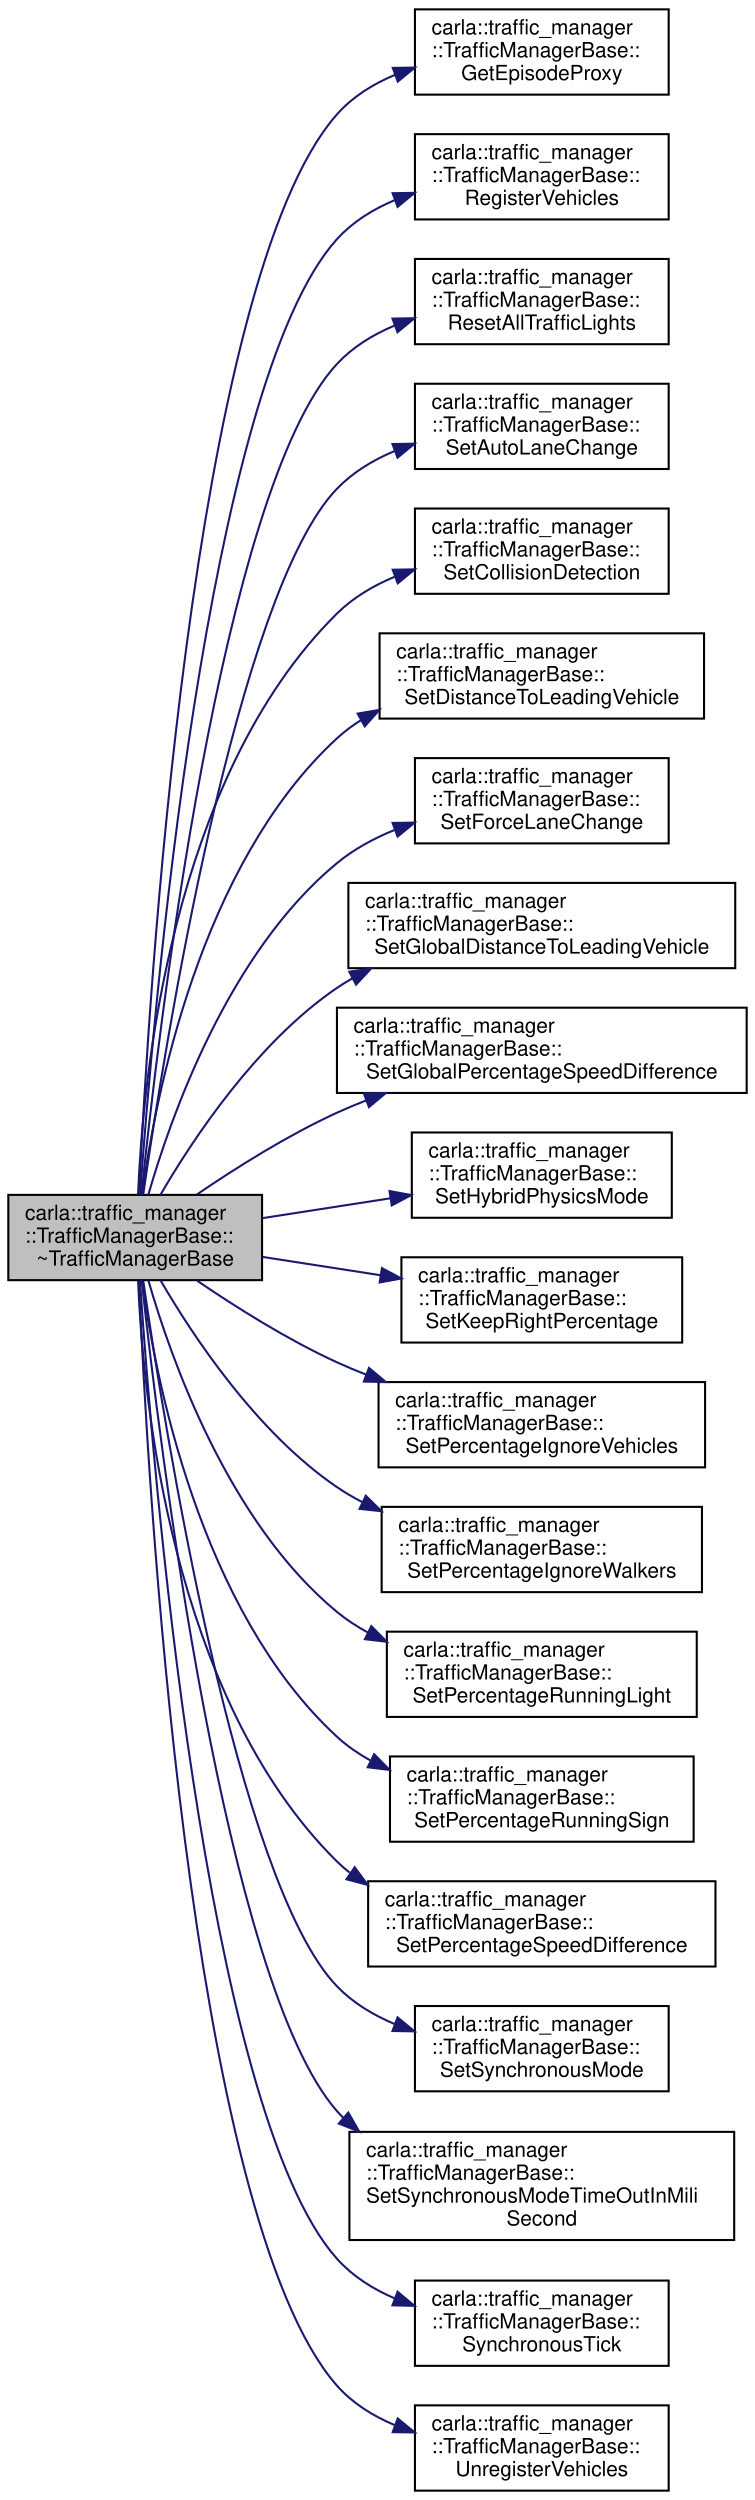
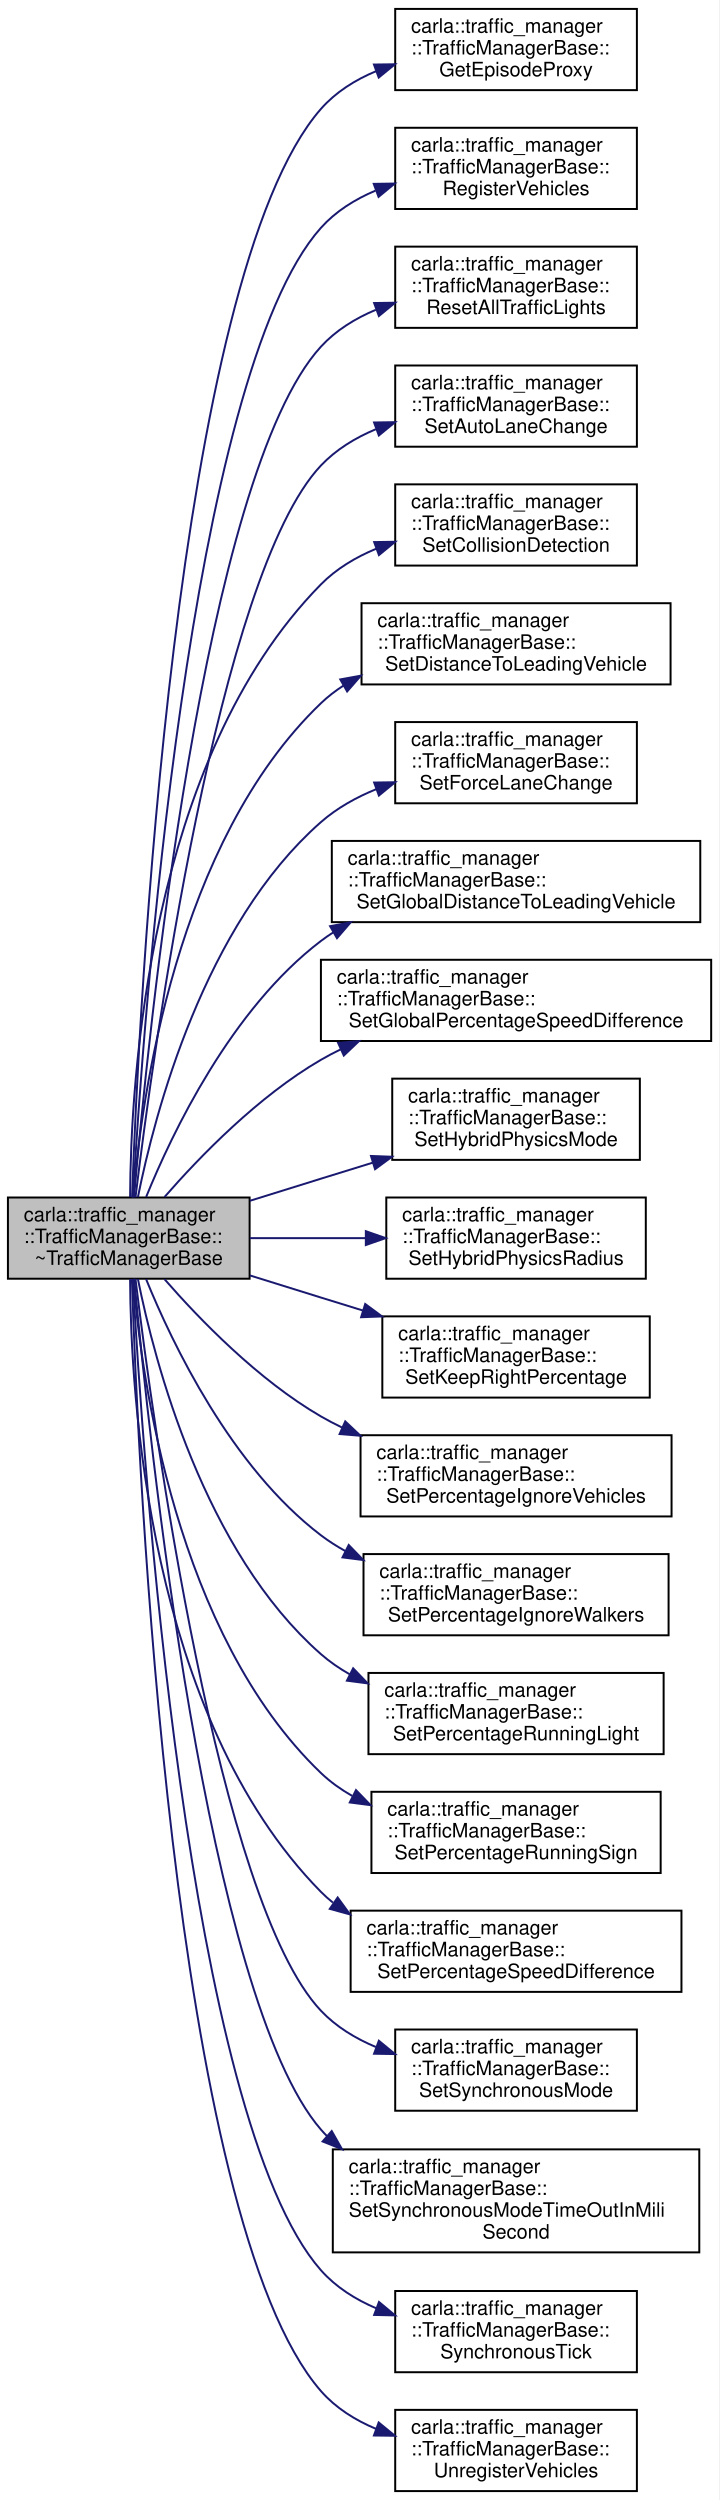
- <svg xmlns="http://www.w3.org/2000/svg" xmlns:xlink="http://www.w3.org/1999/xlink" width="363pt" height="1202pt" viewBox="0.00 0.00 363.00 1202.00">
-   <g id="graph0" class="graph" transform="scale(1 1) rotate(0) translate(4 1198)">
-     <polygon fill="white" stroke="none" points="-4,4 -4,-1198 359,-1198 359,4 -4,4" />
+ <svg xmlns="http://www.w3.org/2000/svg" xmlns:xlink="http://www.w3.org/1999/xlink" width="363pt" height="1262pt" viewBox="0.00 0.00 363.00 1262.00">
+   <g id="graph0" class="graph" transform="scale(1 1) rotate(0) translate(4 1258)">
+     <polygon fill="white" stroke="none" points="-4,4 -4,-1258 359,-1258 359,4 -4,4" />
    <g id="node1" class="node">
-       <polygon fill="#bfbfbf" stroke="black" points="0,-582.5 0,-623.5 122,-623.5 122,-582.5 0,-582.5" />
-       <text text-anchor="start" x="8" y="-611.5" font-family="Helvetica,sans-Serif" font-size="10.00">carla::traffic_manager</text>
-       <text text-anchor="start" x="8" y="-600.5" font-family="Helvetica,sans-Serif" font-size="10.00">::TrafficManagerBase::</text>
-       <text text-anchor="middle" x="61" y="-589.5" font-family="Helvetica,sans-Serif" font-size="10.00">~TrafficManagerBase</text>
+       <polygon fill="#bfbfbf" stroke="black" points="0,-612.5 0,-653.5 122,-653.5 122,-612.5 0,-612.5" />
+       <text text-anchor="start" x="8" y="-641.5" font-family="Helvetica,sans-Serif" font-size="10.00">carla::traffic_manager</text>
+       <text text-anchor="start" x="8" y="-630.5" font-family="Helvetica,sans-Serif" font-size="10.00">::TrafficManagerBase::</text>
+       <text text-anchor="middle" x="61" y="-619.5" font-family="Helvetica,sans-Serif" font-size="10.00">~TrafficManagerBase</text>
    </g>
    <g id="node2" class="node">
      <g id="a_node2">
        <a xlink:href="../../dc/d92/classcarla_1_1traffic__manager_1_1TrafficManagerBase.html#ae2b30d224c96003ac66ed72a95d8397e" target="_top" xlink:title="Get carla episode information. ">
+           <polygon fill="white" stroke="black" points="195.5,-1212.5 195.5,-1253.5 317.5,-1253.5 317.5,-1212.5 195.5,-1212.5" />
+           <text text-anchor="start" x="203.5" y="-1241.5" font-family="Helvetica,sans-Serif" font-size="10.00">carla::traffic_manager</text>
+           <text text-anchor="start" x="203.5" y="-1230.5" font-family="Helvetica,sans-Serif" font-size="10.00">::TrafficManagerBase::</text>
+           <text text-anchor="middle" x="256.5" y="-1219.5" font-family="Helvetica,sans-Serif" font-size="10.00">GetEpisodeProxy</text>
+         </a>
+       </g>
+     </g>
+     <g id="edge1" class="edge">
+       <path fill="none" stroke="midnightblue" d="M62.653,-653.53C65.981,-745.461 83.925,-1118.47 158,-1203 165.493,-1211.55 175.359,-1217.7 185.937,-1222.11" />
+       <polygon fill="midnightblue" stroke="midnightblue" points="184.78,-1225.42 195.374,-1225.56 187.183,-1218.84 184.78,-1225.42" />
+     </g>
+     <g id="node3" class="node">
+       <g id="a_node3">
+         <a xlink:href="../../dc/d92/classcarla_1_1traffic__manager_1_1TrafficManagerBase.html#a4e6696dfe8fab9c35470583673ac0243" target="_top" xlink:title="This method registers a vehicle with the traffic manager. ">
          <polygon fill="white" stroke="black" points="195.5,-1152.5 195.5,-1193.5 317.5,-1193.5 317.5,-1152.5 195.5,-1152.5" />
          <text text-anchor="start" x="203.5" y="-1181.5" font-family="Helvetica,sans-Serif" font-size="10.00">carla::traffic_manager</text>
          <text text-anchor="start" x="203.5" y="-1170.5" font-family="Helvetica,sans-Serif" font-size="10.00">::TrafficManagerBase::</text>
-           <text text-anchor="middle" x="256.5" y="-1159.5" font-family="Helvetica,sans-Serif" font-size="10.00">GetEpisodeProxy</text>
-         </a>
-       </g>
-     </g>
-     <g id="edge1" class="edge">
-       <path fill="none" stroke="midnightblue" d="M62.868,-623.641C67.022,-712.742 87.665,-1063.47 158,-1143 165.532,-1151.52 175.417,-1157.65 186.002,-1162.06" />
-       <polygon fill="midnightblue" stroke="midnightblue" points="184.849,-1165.36 195.443,-1165.5 187.249,-1158.78 184.849,-1165.36" />
-     </g>
-     <g id="node3" class="node">
-       <g id="a_node3">
-         <a xlink:href="../../dc/d92/classcarla_1_1traffic__manager_1_1TrafficManagerBase.html#a4e6696dfe8fab9c35470583673ac0243" target="_top" xlink:title="This method registers a vehicle with the traffic manager. ">
+           <text text-anchor="middle" x="256.5" y="-1159.5" font-family="Helvetica,sans-Serif" font-size="10.00">RegisterVehicles</text>
+         </a>
+       </g>
+     </g>
+     <g id="edge2" class="edge">
+       <path fill="none" stroke="midnightblue" d="M63.104,-653.652C68.108,-739.663 91.37,-1068.42 158,-1143 165.453,-1151.34 175.164,-1157.39 185.565,-1161.78" />
+       <polygon fill="midnightblue" stroke="midnightblue" points="184.672,-1165.18 195.265,-1165.35 187.092,-1158.61 184.672,-1165.18" />
+     </g>
+     <g id="node4" class="node">
+       <g id="a_node4">
+         <a xlink:href="../../dc/d92/classcarla_1_1traffic__manager_1_1TrafficManagerBase.html#a3b5818e75361fab979f5f1541e1cd494" target="_top" xlink:title="Method to reset all traffic lights. ">
          <polygon fill="white" stroke="black" points="195.5,-1092.5 195.5,-1133.5 317.5,-1133.5 317.5,-1092.5 195.5,-1092.5" />
          <text text-anchor="start" x="203.5" y="-1121.5" font-family="Helvetica,sans-Serif" font-size="10.00">carla::traffic_manager</text>
          <text text-anchor="start" x="203.5" y="-1110.5" font-family="Helvetica,sans-Serif" font-size="10.00">::TrafficManagerBase::</text>
-           <text text-anchor="middle" x="256.5" y="-1099.5" font-family="Helvetica,sans-Serif" font-size="10.00">RegisterVehicles</text>
-         </a>
-       </g>
-     </g>
-     <g id="edge2" class="edge">
-       <path fill="none" stroke="midnightblue" d="M63.362,-623.556C69.239,-706.227 95.038,-1013.33 158,-1083 165.5,-1091.3 175.235,-1097.33 185.645,-1101.71" />
-       <polygon fill="midnightblue" stroke="midnightblue" points="184.757,-1105.11 195.35,-1105.28 187.174,-1098.54 184.757,-1105.11" />
-     </g>
-     <g id="node4" class="node">
-       <g id="a_node4">
-         <a xlink:href="../../dc/d92/classcarla_1_1traffic__manager_1_1TrafficManagerBase.html#a3b5818e75361fab979f5f1541e1cd494" target="_top" xlink:title="Method to reset all traffic lights. ">
+           <text text-anchor="middle" x="256.5" y="-1099.5" font-family="Helvetica,sans-Serif" font-size="10.00">ResetAllTrafficLights</text>
+         </a>
+       </g>
+     </g>
+     <g id="edge3" class="edge">
+       <path fill="none" stroke="midnightblue" d="M63.665,-653.619C70.479,-733.083 98.736,-1018.26 158,-1083 165.553,-1091.25 175.315,-1097.26 185.735,-1101.62" />
+       <polygon fill="midnightblue" stroke="midnightblue" points="184.852,-1105.03 195.445,-1105.19 187.265,-1098.46 184.852,-1105.03" />
+     </g>
+     <g id="node5" class="node">
+       <g id="a_node5">
+         <a xlink:href="../../dc/d92/classcarla_1_1traffic__manager_1_1TrafficManagerBase.html#a4a695fd687ec876ec5a4d99ada7f631e" target="_top" xlink:title="Enable/disable automatic lane change on a vehicle. ">
          <polygon fill="white" stroke="black" points="195.5,-1032.5 195.5,-1073.5 317.5,-1073.5 317.5,-1032.5 195.5,-1032.5" />
          <text text-anchor="start" x="203.5" y="-1061.5" font-family="Helvetica,sans-Serif" font-size="10.00">carla::traffic_manager</text>
          <text text-anchor="start" x="203.5" y="-1050.5" font-family="Helvetica,sans-Serif" font-size="10.00">::TrafficManagerBase::</text>
-           <text text-anchor="middle" x="256.5" y="-1039.5" font-family="Helvetica,sans-Serif" font-size="10.00">ResetAllTrafficLights</text>
-         </a>
-       </g>
-     </g>
-     <g id="edge3" class="edge">
-       <path fill="none" stroke="midnightblue" d="M63.996,-623.542C71.773,-699.493 102.389,-963.126 158,-1023 165.567,-1031.15 175.286,-1037.1 185.647,-1041.45" />
-       <polygon fill="midnightblue" stroke="midnightblue" points="184.706,-1044.83 195.299,-1045.01 187.127,-1038.27 184.706,-1044.83" />
-     </g>
-     <g id="node5" class="node">
-       <g id="a_node5">
-         <a xlink:href="../../dc/d92/classcarla_1_1traffic__manager_1_1TrafficManagerBase.html#a4a695fd687ec876ec5a4d99ada7f631e" target="_top" xlink:title="Enable/disable automatic lane change on a vehicle. ">
+           <text text-anchor="middle" x="256.5" y="-1039.5" font-family="Helvetica,sans-Serif" font-size="10.00">SetAutoLaneChange</text>
+         </a>
+       </g>
+     </g>
+     <g id="edge4" class="edge">
+       <path fill="none" stroke="midnightblue" d="M64.388,-653.567C73.194,-726.018 106.053,-967.996 158,-1023 165.634,-1031.08 175.388,-1037.01 185.762,-1041.34" />
+       <polygon fill="midnightblue" stroke="midnightblue" points="184.828,-1044.73 195.422,-1044.89 187.244,-1038.16 184.828,-1044.73" />
+     </g>
+     <g id="node6" class="node">
+       <g id="a_node6">
+         <a xlink:href="../../dc/d92/classcarla_1_1traffic__manager_1_1TrafficManagerBase.html#a4d629eb66838586269dc05f9bdab158f" target="_top" xlink:title="Method to set collision detection rules between vehicles. ">
          <polygon fill="white" stroke="black" points="195.5,-972.5 195.5,-1013.5 317.5,-1013.5 317.5,-972.5 195.5,-972.5" />
          <text text-anchor="start" x="203.5" y="-1001.5" font-family="Helvetica,sans-Serif" font-size="10.00">carla::traffic_manager</text>
          <text text-anchor="start" x="203.5" y="-990.5" font-family="Helvetica,sans-Serif" font-size="10.00">::TrafficManagerBase::</text>
-           <text text-anchor="middle" x="256.5" y="-979.5" font-family="Helvetica,sans-Serif" font-size="10.00">SetAutoLaneChange</text>
-         </a>
-       </g>
-     </g>
-     <g id="edge4" class="edge">
-       <path fill="none" stroke="midnightblue" d="M64.887,-623.89C74.839,-693.033 109.772,-912.908 158,-963 165.665,-970.961 175.386,-976.823 185.705,-981.137" />
-       <polygon fill="midnightblue" stroke="midnightblue" points="184.715,-984.502 195.308,-984.679 187.137,-977.935 184.715,-984.502" />
-     </g>
-     <g id="node6" class="node">
-       <g id="a_node6">
-         <a xlink:href="../../dc/d92/classcarla_1_1traffic__manager_1_1TrafficManagerBase.html#a4d629eb66838586269dc05f9bdab158f" target="_top" xlink:title="Method to set collision detection rules between vehicles. ">
-           <polygon fill="white" stroke="black" points="195.5,-912.5 195.5,-953.5 317.5,-953.5 317.5,-912.5 195.5,-912.5" />
-           <text text-anchor="start" x="203.5" y="-941.5" font-family="Helvetica,sans-Serif" font-size="10.00">carla::traffic_manager</text>
-           <text text-anchor="start" x="203.5" y="-930.5" font-family="Helvetica,sans-Serif" font-size="10.00">::TrafficManagerBase::</text>
-           <text text-anchor="middle" x="256.5" y="-919.5" font-family="Helvetica,sans-Serif" font-size="10.00">SetCollisionDetection</text>
+           <text text-anchor="middle" x="256.5" y="-979.5" font-family="Helvetica,sans-Serif" font-size="10.00">SetCollisionDetection</text>
        </a>
      </g>
    </g>
    <g id="edge5" class="edge">
-       <path fill="none" stroke="midnightblue" d="M62.389,-623.797C64.548,-677.802 77.899,-823.791 158,-903 165.81,-910.723 175.557,-916.464 185.846,-920.731" />
-       <polygon fill="midnightblue" stroke="midnightblue" points="184.813,-924.081 195.406,-924.25 187.23,-917.511 184.813,-924.081" />
+       <path fill="none" stroke="midnightblue" d="M61.673,-653.712C61.928,-711.205 70.713,-874.357 158,-963 165.754,-970.874 175.52,-976.692 185.858,-980.988" />
+       <polygon fill="midnightblue" stroke="midnightblue" points="184.877,-984.357 195.47,-984.521 187.292,-977.786 184.877,-984.357" />
    </g>
    <g id="node7" class="node">
      <g id="a_node7">
        <a xlink:href="../../dc/d92/classcarla_1_1traffic__manager_1_1TrafficManagerBase.html#aed9d8169bc3309a4064d283a6d2d0dc2" target="_top" xlink:title="Method to specify how much distance a vehicle should maintain to the leading vehicle. ">
-           <polygon fill="white" stroke="black" points="178.5,-852.5 178.5,-893.5 334.5,-893.5 334.5,-852.5 178.5,-852.5" />
-           <text text-anchor="start" x="186.5" y="-881.5" font-family="Helvetica,sans-Serif" font-size="10.00">carla::traffic_manager</text>
-           <text text-anchor="start" x="186.5" y="-870.5" font-family="Helvetica,sans-Serif" font-size="10.00">::TrafficManagerBase::</text>
-           <text text-anchor="middle" x="256.5" y="-859.5" font-family="Helvetica,sans-Serif" font-size="10.00">SetDistanceToLeadingVehicle</text>
+           <polygon fill="white" stroke="black" points="178.5,-912.5 178.5,-953.5 334.5,-953.5 334.5,-912.5 178.5,-912.5" />
+           <text text-anchor="start" x="186.5" y="-941.5" font-family="Helvetica,sans-Serif" font-size="10.00">carla::traffic_manager</text>
+           <text text-anchor="start" x="186.5" y="-930.5" font-family="Helvetica,sans-Serif" font-size="10.00">::TrafficManagerBase::</text>
+           <text text-anchor="middle" x="256.5" y="-919.5" font-family="Helvetica,sans-Serif" font-size="10.00">SetDistanceToLeadingVehicle</text>
        </a>
      </g>
    </g>
    <g id="edge6" class="edge">
-       <path fill="none" stroke="midnightblue" d="M64.295,-623.699C70.526,-669.911 91.987,-782.19 158,-843 161.558,-846.277 165.466,-849.197 169.61,-851.797" />
-       <polygon fill="midnightblue" stroke="midnightblue" points="167.97,-854.89 178.409,-856.7 171.377,-848.775 167.97,-854.89" />
+       <path fill="none" stroke="midnightblue" d="M63.231,-653.573C67.349,-703.664 84.885,-832.972 158,-903 161.493,-906.346 165.351,-909.319 169.456,-911.962" />
+       <polygon fill="midnightblue" stroke="midnightblue" points="167.768,-915.028 178.19,-916.934 171.231,-908.945 167.768,-915.028" />
    </g>
    <g id="node8" class="node">
      <g id="a_node8">
        <a xlink:href="../../dc/d92/classcarla_1_1traffic__manager_1_1TrafficManagerBase.html#a6f73349eb3e0ed3569e61f09797d3070" target="_top" xlink:title="Method to force lane change on a vehicle. ">
-           <polygon fill="white" stroke="black" points="195.5,-792.5 195.5,-833.5 317.5,-833.5 317.5,-792.5 195.5,-792.5" />
-           <text text-anchor="start" x="203.5" y="-821.5" font-family="Helvetica,sans-Serif" font-size="10.00">carla::traffic_manager</text>
-           <text text-anchor="start" x="203.5" y="-810.5" font-family="Helvetica,sans-Serif" font-size="10.00">::TrafficManagerBase::</text>
-           <text text-anchor="middle" x="256.5" y="-799.5" font-family="Helvetica,sans-Serif" font-size="10.00">SetForceLaneChange</text>
+           <polygon fill="white" stroke="black" points="195.5,-852.5 195.5,-893.5 317.5,-893.5 317.5,-852.5 195.5,-852.5" />
+           <text text-anchor="start" x="203.5" y="-881.5" font-family="Helvetica,sans-Serif" font-size="10.00">carla::traffic_manager</text>
+           <text text-anchor="start" x="203.5" y="-870.5" font-family="Helvetica,sans-Serif" font-size="10.00">::TrafficManagerBase::</text>
+           <text text-anchor="middle" x="256.5" y="-859.5" font-family="Helvetica,sans-Serif" font-size="10.00">SetForceLaneChange</text>
        </a>
      </g>
    </g>
    <g id="edge7" class="edge">
-       <path fill="none" stroke="midnightblue" d="M67.331,-623.596C78.06,-660.945 105.814,-739.958 158,-783 166.128,-789.704 175.743,-794.912 185.715,-798.957" />
-       <polygon fill="midnightblue" stroke="midnightblue" points="184.756,-802.333 195.349,-802.491 187.166,-795.761 184.756,-802.333" />
+       <path fill="none" stroke="midnightblue" d="M65.616,-653.659C74.044,-695.609 98.943,-791.176 158,-843 166.102,-850.11 175.864,-855.535 186.037,-859.674" />
+       <polygon fill="midnightblue" stroke="midnightblue" points="184.866,-862.973 195.46,-863.126 187.274,-856.4 184.866,-862.973" />
    </g>
    <g id="node9" class="node">
      <g id="a_node9">
        <a xlink:href="../../dc/d92/classcarla_1_1traffic__manager_1_1TrafficManagerBase.html#af19fc0f04dc995000477cbd23fd37d88" target="_top" xlink:title="Method to set Global Distance to Leading Vehicle. ">
-           <polygon fill="white" stroke="black" points="163.5,-732.5 163.5,-773.5 349.5,-773.5 349.5,-732.5 163.5,-732.5" />
-           <text text-anchor="start" x="171.5" y="-761.5" font-family="Helvetica,sans-Serif" font-size="10.00">carla::traffic_manager</text>
-           <text text-anchor="start" x="171.5" y="-750.5" font-family="Helvetica,sans-Serif" font-size="10.00">::TrafficManagerBase::</text>
-           <text text-anchor="middle" x="256.5" y="-739.5" font-family="Helvetica,sans-Serif" font-size="10.00">SetGlobalDistanceToLeadingVehicle</text>
+           <polygon fill="white" stroke="black" points="163.5,-792.5 163.5,-833.5 349.5,-833.5 349.5,-792.5 163.5,-792.5" />
+           <text text-anchor="start" x="171.5" y="-821.5" font-family="Helvetica,sans-Serif" font-size="10.00">carla::traffic_manager</text>
+           <text text-anchor="start" x="171.5" y="-810.5" font-family="Helvetica,sans-Serif" font-size="10.00">::TrafficManagerBase::</text>
+           <text text-anchor="middle" x="256.5" y="-799.5" font-family="Helvetica,sans-Serif" font-size="10.00">SetGlobalDistanceToLeadingVehicle</text>
        </a>
      </g>
    </g>
    <g id="edge8" class="edge">
-       <path fill="none" stroke="midnightblue" d="M73.156,-623.552C88.709,-650.308 119.394,-696.742 158,-723 160.403,-724.634 162.898,-726.182 165.463,-727.648" />
-       <polygon fill="midnightblue" stroke="midnightblue" points="163.943,-730.802 174.428,-732.323 167.18,-724.596 163.943,-730.802" />
+       <path fill="none" stroke="midnightblue" d="M69.762,-653.751C82.931,-686.144 112.711,-748.571 158,-783 160.036,-784.547 162.152,-786.016 164.333,-787.409" />
+       <polygon fill="midnightblue" stroke="midnightblue" points="162.621,-790.462 173.034,-792.418 166.114,-784.396 162.621,-790.462" />
    </g>
    <g id="node10" class="node">
      <g id="a_node10">
        <a xlink:href="../../dc/d92/classcarla_1_1traffic__manager_1_1TrafficManagerBase.html#afe4258a086d5b71bf02ed231d894bbf1" target="_top" xlink:title="Set a global % decrease in velocity with respect to the speed limit. ">
-           <polygon fill="white" stroke="black" points="158,-672.5 158,-713.5 355,-713.5 355,-672.5 158,-672.5" />
-           <text text-anchor="start" x="166" y="-701.5" font-family="Helvetica,sans-Serif" font-size="10.00">carla::traffic_manager</text>
-           <text text-anchor="start" x="166" y="-690.5" font-family="Helvetica,sans-Serif" font-size="10.00">::TrafficManagerBase::</text>
-           <text text-anchor="middle" x="256.5" y="-679.5" font-family="Helvetica,sans-Serif" font-size="10.00">SetGlobalPercentageSpeedDifference</text>
+           <polygon fill="white" stroke="black" points="158,-732.5 158,-773.5 355,-773.5 355,-732.5 158,-732.5" />
+           <text text-anchor="start" x="166" y="-761.5" font-family="Helvetica,sans-Serif" font-size="10.00">carla::traffic_manager</text>
+           <text text-anchor="start" x="166" y="-750.5" font-family="Helvetica,sans-Serif" font-size="10.00">::TrafficManagerBase::</text>
+           <text text-anchor="middle" x="256.5" y="-739.5" font-family="Helvetica,sans-Serif" font-size="10.00">SetGlobalPercentageSpeedDifference</text>
        </a>
      </g>
    </g>
    <g id="edge9" class="edge">
-       <path fill="none" stroke="midnightblue" d="M90.723,-623.72C109.241,-636.367 134.224,-652.137 158,-663 162.565,-665.085 167.313,-667.077 172.149,-668.969" />
-       <polygon fill="midnightblue" stroke="midnightblue" points="170.939,-672.253 181.531,-672.485 173.396,-665.699 170.939,-672.253" />
+       <path fill="none" stroke="midnightblue" d="M79.037,-653.736C96.789,-674.084 126.385,-704.653 158,-723 161.214,-724.865 164.557,-726.626 167.985,-728.288" />
+       <polygon fill="midnightblue" stroke="midnightblue" points="166.675,-731.536 177.23,-732.456 169.552,-725.155 166.675,-731.536" />
    </g>
    <g id="node11" class="node">
      <g id="a_node11">
        <a xlink:href="../../dc/d92/classcarla_1_1traffic__manager_1_1TrafficManagerBase.html#aaf561445433ad0b5f709e54651501b48" target="_top" xlink:title="Method to set hybrid physics mode. ">
-           <polygon fill="white" stroke="black" points="194,-612.5 194,-653.5 319,-653.5 319,-612.5 194,-612.5" />
-           <text text-anchor="start" x="202" y="-641.5" font-family="Helvetica,sans-Serif" font-size="10.00">carla::traffic_manager</text>
-           <text text-anchor="start" x="202" y="-630.5" font-family="Helvetica,sans-Serif" font-size="10.00">::TrafficManagerBase::</text>
-           <text text-anchor="middle" x="256.5" y="-619.5" font-family="Helvetica,sans-Serif" font-size="10.00">SetHybridPhysicsMode</text>
+           <polygon fill="white" stroke="black" points="194,-672.5 194,-713.5 319,-713.5 319,-672.5 194,-672.5" />
+           <text text-anchor="start" x="202" y="-701.5" font-family="Helvetica,sans-Serif" font-size="10.00">carla::traffic_manager</text>
+           <text text-anchor="start" x="202" y="-690.5" font-family="Helvetica,sans-Serif" font-size="10.00">::TrafficManagerBase::</text>
+           <text text-anchor="middle" x="256.5" y="-679.5" font-family="Helvetica,sans-Serif" font-size="10.00">SetHybridPhysicsMode</text>
        </a>
      </g>
    </g>
    <g id="edge10" class="edge">
-       <path fill="none" stroke="midnightblue" d="M122.164,-612.328C141.62,-615.344 163.391,-618.72 183.608,-621.854" />
-       <polygon fill="midnightblue" stroke="midnightblue" points="183.286,-625.346 193.704,-623.419 184.358,-618.428 183.286,-625.346" />
+       <path fill="none" stroke="midnightblue" d="M122.159,-651.844C134.036,-655.552 146.409,-659.406 158,-663 166.509,-665.639 175.439,-668.399 184.296,-671.131" />
+       <polygon fill="midnightblue" stroke="midnightblue" points="183.267,-674.476 193.854,-674.077 185.329,-667.786 183.267,-674.476" />
    </g>
    <g id="node12" class="node">
      <g id="a_node12">
+         <a xlink:href="../../dc/d92/classcarla_1_1traffic__manager_1_1TrafficManagerBase.html#a63af723241bb5eb8f08d1beb864d8fa6" target="_top" xlink:title="Method to set hybrid physics radius. ">
+           <polygon fill="white" stroke="black" points="191,-612.5 191,-653.5 322,-653.5 322,-612.5 191,-612.5" />
+           <text text-anchor="start" x="199" y="-641.5" font-family="Helvetica,sans-Serif" font-size="10.00">carla::traffic_manager</text>
+           <text text-anchor="start" x="199" y="-630.5" font-family="Helvetica,sans-Serif" font-size="10.00">::TrafficManagerBase::</text>
+           <text text-anchor="middle" x="256.5" y="-619.5" font-family="Helvetica,sans-Serif" font-size="10.00">SetHybridPhysicsRadius</text>
+         </a>
+       </g>
+     </g>
+     <g id="edge11" class="edge">
+       <path fill="none" stroke="midnightblue" d="M122.164,-633C140.681,-633 161.295,-633 180.67,-633" />
+       <polygon fill="midnightblue" stroke="midnightblue" points="180.672,-636.5 190.672,-633 180.672,-629.5 180.672,-636.5" />
+     </g>
+     <g id="node13" class="node">
+       <g id="a_node13">
        <a xlink:href="../../dc/d92/classcarla_1_1traffic__manager_1_1TrafficManagerBase.html#a7403e90dcd62c6c1598cb32268f8c100" target="_top" xlink:title="Method to set probabilistic preference to keep on the right lane. ">
          <polygon fill="white" stroke="black" points="189,-552.5 189,-593.5 324,-593.5 324,-552.5 189,-552.5" />
          <text text-anchor="start" x="197" y="-581.5" font-family="Helvetica,sans-Serif" font-size="10.00">carla::traffic_manager</text>
          <text text-anchor="start" x="197" y="-570.5" font-family="Helvetica,sans-Serif" font-size="10.00">::TrafficManagerBase::</text>
          <text text-anchor="middle" x="256.5" y="-559.5" font-family="Helvetica,sans-Serif" font-size="10.00">SetKeepRightPercentage</text>
        </a>
      </g>
    </g>
-     <g id="edge11" class="edge">
-       <path fill="none" stroke="midnightblue" d="M122.164,-593.672C140.126,-590.887 160.06,-587.797 178.924,-584.872" />
-       <polygon fill="midnightblue" stroke="midnightblue" points="179.628,-588.305 188.974,-583.314 178.556,-581.388 179.628,-588.305" />
-     </g>
-     <g id="node13" class="node">
-       <g id="a_node13">
+     <g id="edge12" class="edge">
+       <path fill="none" stroke="midnightblue" d="M122.159,-614.156C134.036,-610.448 146.409,-606.594 158,-603 164.861,-600.872 171.996,-598.666 179.146,-596.459" />
+       <polygon fill="midnightblue" stroke="midnightblue" points="180.355,-599.748 188.879,-593.456 178.292,-593.059 180.355,-599.748" />
+     </g>
+     <g id="node14" class="node">
+       <g id="a_node14">
        <a xlink:href="../../dc/d92/classcarla_1_1traffic__manager_1_1TrafficManagerBase.html#a60d8821c0f9a3f841b9bf7f03b0b3c8b" target="_top" xlink:title="Method to specify the % chance of ignoring collisions with any vehicle. ">
          <polygon fill="white" stroke="black" points="178,-492.5 178,-533.5 335,-533.5 335,-492.5 178,-492.5" />
          <text text-anchor="start" x="186" y="-521.5" font-family="Helvetica,sans-Serif" font-size="10.00">carla::traffic_manager</text>
          <text text-anchor="start" x="186" y="-510.5" font-family="Helvetica,sans-Serif" font-size="10.00">::TrafficManagerBase::</text>
          <text text-anchor="middle" x="256.5" y="-499.5" font-family="Helvetica,sans-Serif" font-size="10.00">SetPercentageIgnoreVehicles</text>
        </a>
      </g>
    </g>
-     <g id="edge12" class="edge">
-       <path fill="none" stroke="midnightblue" d="M90.723,-582.28C109.241,-569.633 134.224,-553.863 158,-543 162.565,-540.915 167.313,-538.923 172.149,-537.031" />
-       <polygon fill="midnightblue" stroke="midnightblue" points="173.396,-540.301 181.531,-533.515 170.939,-533.747 173.396,-540.301" />
-     </g>
-     <g id="node14" class="node">
-       <g id="a_node14">
+     <g id="edge13" class="edge">
+       <path fill="none" stroke="midnightblue" d="M79.037,-612.264C96.789,-591.916 126.385,-561.347 158,-543 161.435,-541.007 165.015,-539.133 168.691,-537.372" />
+       <polygon fill="midnightblue" stroke="midnightblue" points="170.282,-540.495 177.991,-533.226 167.432,-534.101 170.282,-540.495" />
+     </g>
+     <g id="node15" class="node">
+       <g id="a_node15">
        <a xlink:href="../../dc/d92/classcarla_1_1traffic__manager_1_1TrafficManagerBase.html#a2181f9357eb2e2a3a29ba693627267f8" target="_top" xlink:title="Method to specify the % chance of ignoring collisions with any walker. ">
          <polygon fill="white" stroke="black" points="179.5,-432.5 179.5,-473.5 333.5,-473.5 333.5,-432.5 179.5,-432.5" />
          <text text-anchor="start" x="187.5" y="-461.5" font-family="Helvetica,sans-Serif" font-size="10.00">carla::traffic_manager</text>
          <text text-anchor="start" x="187.5" y="-450.5" font-family="Helvetica,sans-Serif" font-size="10.00">::TrafficManagerBase::</text>
          <text text-anchor="middle" x="256.5" y="-439.5" font-family="Helvetica,sans-Serif" font-size="10.00">SetPercentageIgnoreWalkers</text>
        </a>
      </g>
    </g>
-     <g id="edge13" class="edge">
-       <path fill="none" stroke="midnightblue" d="M73.156,-582.448C88.709,-555.692 119.394,-509.258 158,-483 161.81,-480.409 165.852,-478.034 170.04,-475.86" />
-       <polygon fill="midnightblue" stroke="midnightblue" points="171.877,-478.862 179.409,-471.411 168.874,-472.539 171.877,-478.862" />
-     </g>
-     <g id="node15" class="node">
-       <g id="a_node15">
+     <g id="edge14" class="edge">
+       <path fill="none" stroke="midnightblue" d="M69.762,-612.249C82.931,-579.856 112.711,-517.429 158,-483 161.851,-480.073 165.99,-477.429 170.311,-475.04" />
+       <polygon fill="midnightblue" stroke="midnightblue" points="172.029,-478.095 179.405,-470.489 168.896,-471.835 172.029,-478.095" />
+     </g>
+     <g id="node16" class="node">
+       <g id="a_node16">
        <a xlink:href="../../dc/d92/classcarla_1_1traffic__manager_1_1TrafficManagerBase.html#ae51db5a72bc6412a224bc90faa9712a9" target="_top" xlink:title="Method to specify the % chance of running any traffic light. ">
          <polygon fill="white" stroke="black" points="182,-372.5 182,-413.5 331,-413.5 331,-372.5 182,-372.5" />
          <text text-anchor="start" x="190" y="-401.5" font-family="Helvetica,sans-Serif" font-size="10.00">carla::traffic_manager</text>
          <text text-anchor="start" x="190" y="-390.5" font-family="Helvetica,sans-Serif" font-size="10.00">::TrafficManagerBase::</text>
          <text text-anchor="middle" x="256.5" y="-379.5" font-family="Helvetica,sans-Serif" font-size="10.00">SetPercentageRunningLight</text>
        </a>
      </g>
    </g>
-     <g id="edge14" class="edge">
-       <path fill="none" stroke="midnightblue" d="M67.331,-582.404C78.06,-545.055 105.814,-466.042 158,-423 162.551,-419.246 167.569,-415.961 172.855,-413.087" />
-       <polygon fill="midnightblue" stroke="midnightblue" points="174.525,-416.166 181.969,-408.627 171.448,-409.879 174.525,-416.166" />
-     </g>
-     <g id="node16" class="node">
-       <g id="a_node16">
+     <g id="edge15" class="edge">
+       <path fill="none" stroke="midnightblue" d="M65.616,-612.341C74.044,-570.391 98.943,-474.824 158,-423 162.434,-419.109 167.366,-415.722 172.59,-412.775" />
+       <polygon fill="midnightblue" stroke="midnightblue" points="174.27,-415.847 181.621,-408.218 171.116,-409.598 174.27,-415.847" />
+     </g>
+     <g id="node17" class="node">
+       <g id="a_node17">
        <a xlink:href="../../dc/d92/classcarla_1_1traffic__manager_1_1TrafficManagerBase.html#a233159121daff8735aab83288c28d467" target="_top" xlink:title="Method to specify the % chance of running any traffic sign. ">
          <polygon fill="white" stroke="black" points="183.5,-312.5 183.5,-353.5 329.5,-353.5 329.5,-312.5 183.5,-312.5" />
          <text text-anchor="start" x="191.5" y="-341.5" font-family="Helvetica,sans-Serif" font-size="10.00">carla::traffic_manager</text>
          <text text-anchor="start" x="191.5" y="-330.5" font-family="Helvetica,sans-Serif" font-size="10.00">::TrafficManagerBase::</text>
          <text text-anchor="middle" x="256.5" y="-319.5" font-family="Helvetica,sans-Serif" font-size="10.00">SetPercentageRunningSign</text>
        </a>
      </g>
    </g>
-     <g id="edge15" class="edge">
-       <path fill="none" stroke="midnightblue" d="M64.295,-582.301C70.526,-536.089 91.987,-423.81 158,-363 162.787,-358.59 168.209,-354.828 173.985,-351.619" />
-       <polygon fill="midnightblue" stroke="midnightblue" points="175.893,-354.581 183.312,-347.018 172.795,-348.303 175.893,-354.581" />
-     </g>
-     <g id="node17" class="node">
-       <g id="a_node17">
+     <g id="edge16" class="edge">
+       <path fill="none" stroke="midnightblue" d="M63.231,-612.427C67.349,-562.336 84.885,-433.028 158,-363 162.7,-358.498 168.06,-354.67 173.794,-351.416" />
+       <polygon fill="midnightblue" stroke="midnightblue" points="175.703,-354.374 183.07,-346.76 172.563,-348.118 175.703,-354.374" />
+     </g>
+     <g id="node18" class="node">
+       <g id="a_node18">
        <a xlink:href="../../dc/d92/classcarla_1_1traffic__manager_1_1TrafficManagerBase.html#a24df2b483c6d88d8db67fdec53dadaf7" target="_top" xlink:title="Set a vehicle's % decrease in velocity with respect to the speed limit. ">
          <polygon fill="white" stroke="black" points="173,-252.5 173,-293.5 340,-293.5 340,-252.5 173,-252.5" />
          <text text-anchor="start" x="181" y="-281.5" font-family="Helvetica,sans-Serif" font-size="10.00">carla::traffic_manager</text>
          <text text-anchor="start" x="181" y="-270.5" font-family="Helvetica,sans-Serif" font-size="10.00">::TrafficManagerBase::</text>
          <text text-anchor="middle" x="256.5" y="-259.5" font-family="Helvetica,sans-Serif" font-size="10.00">SetPercentageSpeedDifference</text>
        </a>
      </g>
    </g>
-     <g id="edge16" class="edge">
-       <path fill="none" stroke="midnightblue" d="M62.389,-582.203C64.548,-528.198 77.899,-382.209 158,-303 159.928,-301.093 161.975,-299.307 164.118,-297.634" />
-       <polygon fill="midnightblue" stroke="midnightblue" points="166.514,-300.238 172.823,-291.727 162.583,-294.446 166.514,-300.238" />
-     </g>
-     <g id="node18" class="node">
-       <g id="a_node18">
+     <g id="edge17" class="edge">
+       <path fill="none" stroke="midnightblue" d="M61.673,-612.288C61.928,-554.795 70.713,-391.643 158,-303 159.903,-301.068 161.927,-299.259 164.051,-297.567" />
+       <polygon fill="midnightblue" stroke="midnightblue" points="166.455,-300.16 172.693,-291.596 162.476,-294.401 166.455,-300.16" />
+     </g>
+     <g id="node19" class="node">
+       <g id="a_node19">
        <a xlink:href="../../dc/d92/classcarla_1_1traffic__manager_1_1TrafficManagerBase.html#a750c963a93172f125a7e103b8240fd00" target="_top" xlink:title="Method to switch traffic manager into synchronous execution. ">
          <polygon fill="white" stroke="black" points="195.5,-192.5 195.5,-233.5 317.5,-233.5 317.5,-192.5 195.5,-192.5" />
          <text text-anchor="start" x="203.5" y="-221.5" font-family="Helvetica,sans-Serif" font-size="10.00">carla::traffic_manager</text>
          <text text-anchor="start" x="203.5" y="-210.5" font-family="Helvetica,sans-Serif" font-size="10.00">::TrafficManagerBase::</text>
          <text text-anchor="middle" x="256.5" y="-199.5" font-family="Helvetica,sans-Serif" font-size="10.00">SetSynchronousMode</text>
        </a>
      </g>
    </g>
-     <g id="edge17" class="edge">
-       <path fill="none" stroke="midnightblue" d="M64.887,-582.11C74.839,-512.967 109.772,-293.092 158,-243 165.665,-235.039 175.386,-229.177 185.705,-224.863" />
-       <polygon fill="midnightblue" stroke="midnightblue" points="187.137,-228.065 195.308,-221.321 184.715,-221.498 187.137,-228.065" />
-     </g>
-     <g id="node19" class="node">
-       <g id="a_node19">
+     <g id="edge18" class="edge">
+       <path fill="none" stroke="midnightblue" d="M64.388,-612.433C73.194,-539.982 106.053,-298.004 158,-243 165.634,-234.916 175.388,-228.993 185.762,-224.657" />
+       <polygon fill="midnightblue" stroke="midnightblue" points="187.244,-227.842 195.422,-221.105 184.828,-221.272 187.244,-227.842" />
+     </g>
+     <g id="node20" class="node">
+       <g id="a_node20">
        <a xlink:href="../../dc/d92/classcarla_1_1traffic__manager_1_1TrafficManagerBase.html#a7f201e70ddf58a872ebd1b892f8f8972" target="_top" xlink:title="Method to set Tick timeout for synchronous execution. ">
          <polygon fill="white" stroke="black" points="164,-121 164,-173 349,-173 349,-121 164,-121" />
          <text text-anchor="start" x="172" y="-161" font-family="Helvetica,sans-Serif" font-size="10.00">carla::traffic_manager</text>
          <text text-anchor="start" x="172" y="-150" font-family="Helvetica,sans-Serif" font-size="10.00">::TrafficManagerBase::</text>
          <text text-anchor="start" x="172" y="-139" font-family="Helvetica,sans-Serif" font-size="10.00">SetSynchronousModeTimeOutInMili</text>
          <text text-anchor="middle" x="256.5" y="-128" font-family="Helvetica,sans-Serif" font-size="10.00">Second</text>
        </a>
      </g>
    </g>
-     <g id="edge18" class="edge">
-       <path fill="none" stroke="midnightblue" d="M64.132,-582.295C72.336,-506.349 104.124,-244.316 158,-183 159.005,-181.856 160.05,-180.749 161.13,-179.677" />
-       <polygon fill="midnightblue" stroke="midnightblue" points="163.466,-182.284 168.745,-173.097 158.889,-176.987 163.466,-182.284" />
-     </g>
-     <g id="node20" class="node">
-       <g id="a_node20">
+     <g id="edge19" class="edge">
+       <path fill="none" stroke="midnightblue" d="M63.773,-612.478C70.991,-533.373 100.546,-249.354 158,-183 158.997,-181.849 160.033,-180.735 161.107,-179.656" />
+       <polygon fill="midnightblue" stroke="midnightblue" points="163.451,-182.256 168.68,-173.042 158.846,-176.984 163.451,-182.256" />
+     </g>
+     <g id="node21" class="node">
+       <g id="a_node21">
        <a xlink:href="../../dc/d92/classcarla_1_1traffic__manager_1_1TrafficManagerBase.html#a398fdf8d332454879becdbdf8d19a13a" target="_top" xlink:title="Method to provide synchronous tick. ">
          <polygon fill="white" stroke="black" points="195.5,-60.5 195.5,-101.5 317.5,-101.5 317.5,-60.5 195.5,-60.5" />
          <text text-anchor="start" x="203.5" y="-89.5" font-family="Helvetica,sans-Serif" font-size="10.00">carla::traffic_manager</text>
          <text text-anchor="start" x="203.5" y="-78.5" font-family="Helvetica,sans-Serif" font-size="10.00">::TrafficManagerBase::</text>
          <text text-anchor="middle" x="256.5" y="-67.5" font-family="Helvetica,sans-Serif" font-size="10.00">SynchronousTick</text>
        </a>
      </g>
    </g>
-     <g id="edge19" class="edge">
-       <path fill="none" stroke="midnightblue" d="M63.292,-582.28C68.936,-498.221 94.065,-183.727 158,-112 165.541,-103.539 175.381,-97.371 185.904,-92.877" />
-       <polygon fill="midnightblue" stroke="midnightblue" points="187.162,-96.143 195.287,-89.343 184.695,-89.592 187.162,-96.143" />
-     </g>
-     <g id="node21" class="node">
-       <g id="a_node21">
+     <g id="edge20" class="edge">
+       <path fill="none" stroke="midnightblue" d="M63.041,-612.219C67.822,-524.897 90.408,-188.665 158,-112 165.541,-103.447 175.431,-97.234 186.017,-92.726" />
+       <polygon fill="midnightblue" stroke="midnightblue" points="187.323,-95.974 195.459,-89.187 184.866,-89.42 187.323,-95.974" />
+     </g>
+     <g id="node22" class="node">
+       <g id="a_node22">
        <a xlink:href="../../dc/d92/classcarla_1_1traffic__manager_1_1TrafficManagerBase.html#aed1acc65dd9ad3eaa025a678377a4851" target="_top" xlink:title="This method unregisters a vehicle from traffic manager. ">
          <polygon fill="white" stroke="black" points="195.5,-0.5 195.5,-41.5 317.5,-41.5 317.5,-0.5 195.5,-0.5" />
          <text text-anchor="start" x="203.5" y="-29.5" font-family="Helvetica,sans-Serif" font-size="10.00">carla::traffic_manager</text>
          <text text-anchor="start" x="203.5" y="-18.5" font-family="Helvetica,sans-Serif" font-size="10.00">::TrafficManagerBase::</text>
          <text text-anchor="middle" x="256.5" y="-7.5" font-family="Helvetica,sans-Serif" font-size="10.00">UnregisterVehicles</text>
        </a>
      </g>
    </g>
-     <g id="edge20" class="edge">
-       <path fill="none" stroke="midnightblue" d="M62.787,-582.209C66.626,-491.645 86.221,-132.47 158,-51 165.516,-42.469 175.393,-36.331 185.975,-31.921" />
-       <polygon fill="midnightblue" stroke="midnightblue" points="187.222,-35.192 195.414,-28.474 184.82,-28.616 187.222,-35.192" />
+     <g id="edge21" class="edge">
+       <path fill="none" stroke="midnightblue" d="M62.578,-612.355C65.601,-519.041 82.469,-137.485 158,-51 165.479,-42.437 175.337,-36.282 185.913,-31.866" />
+       <polygon fill="midnightblue" stroke="midnightblue" points="187.158,-35.137 195.348,-28.416 184.755,-28.562 187.158,-35.137" />
    </g>
  </g>
</svg>
